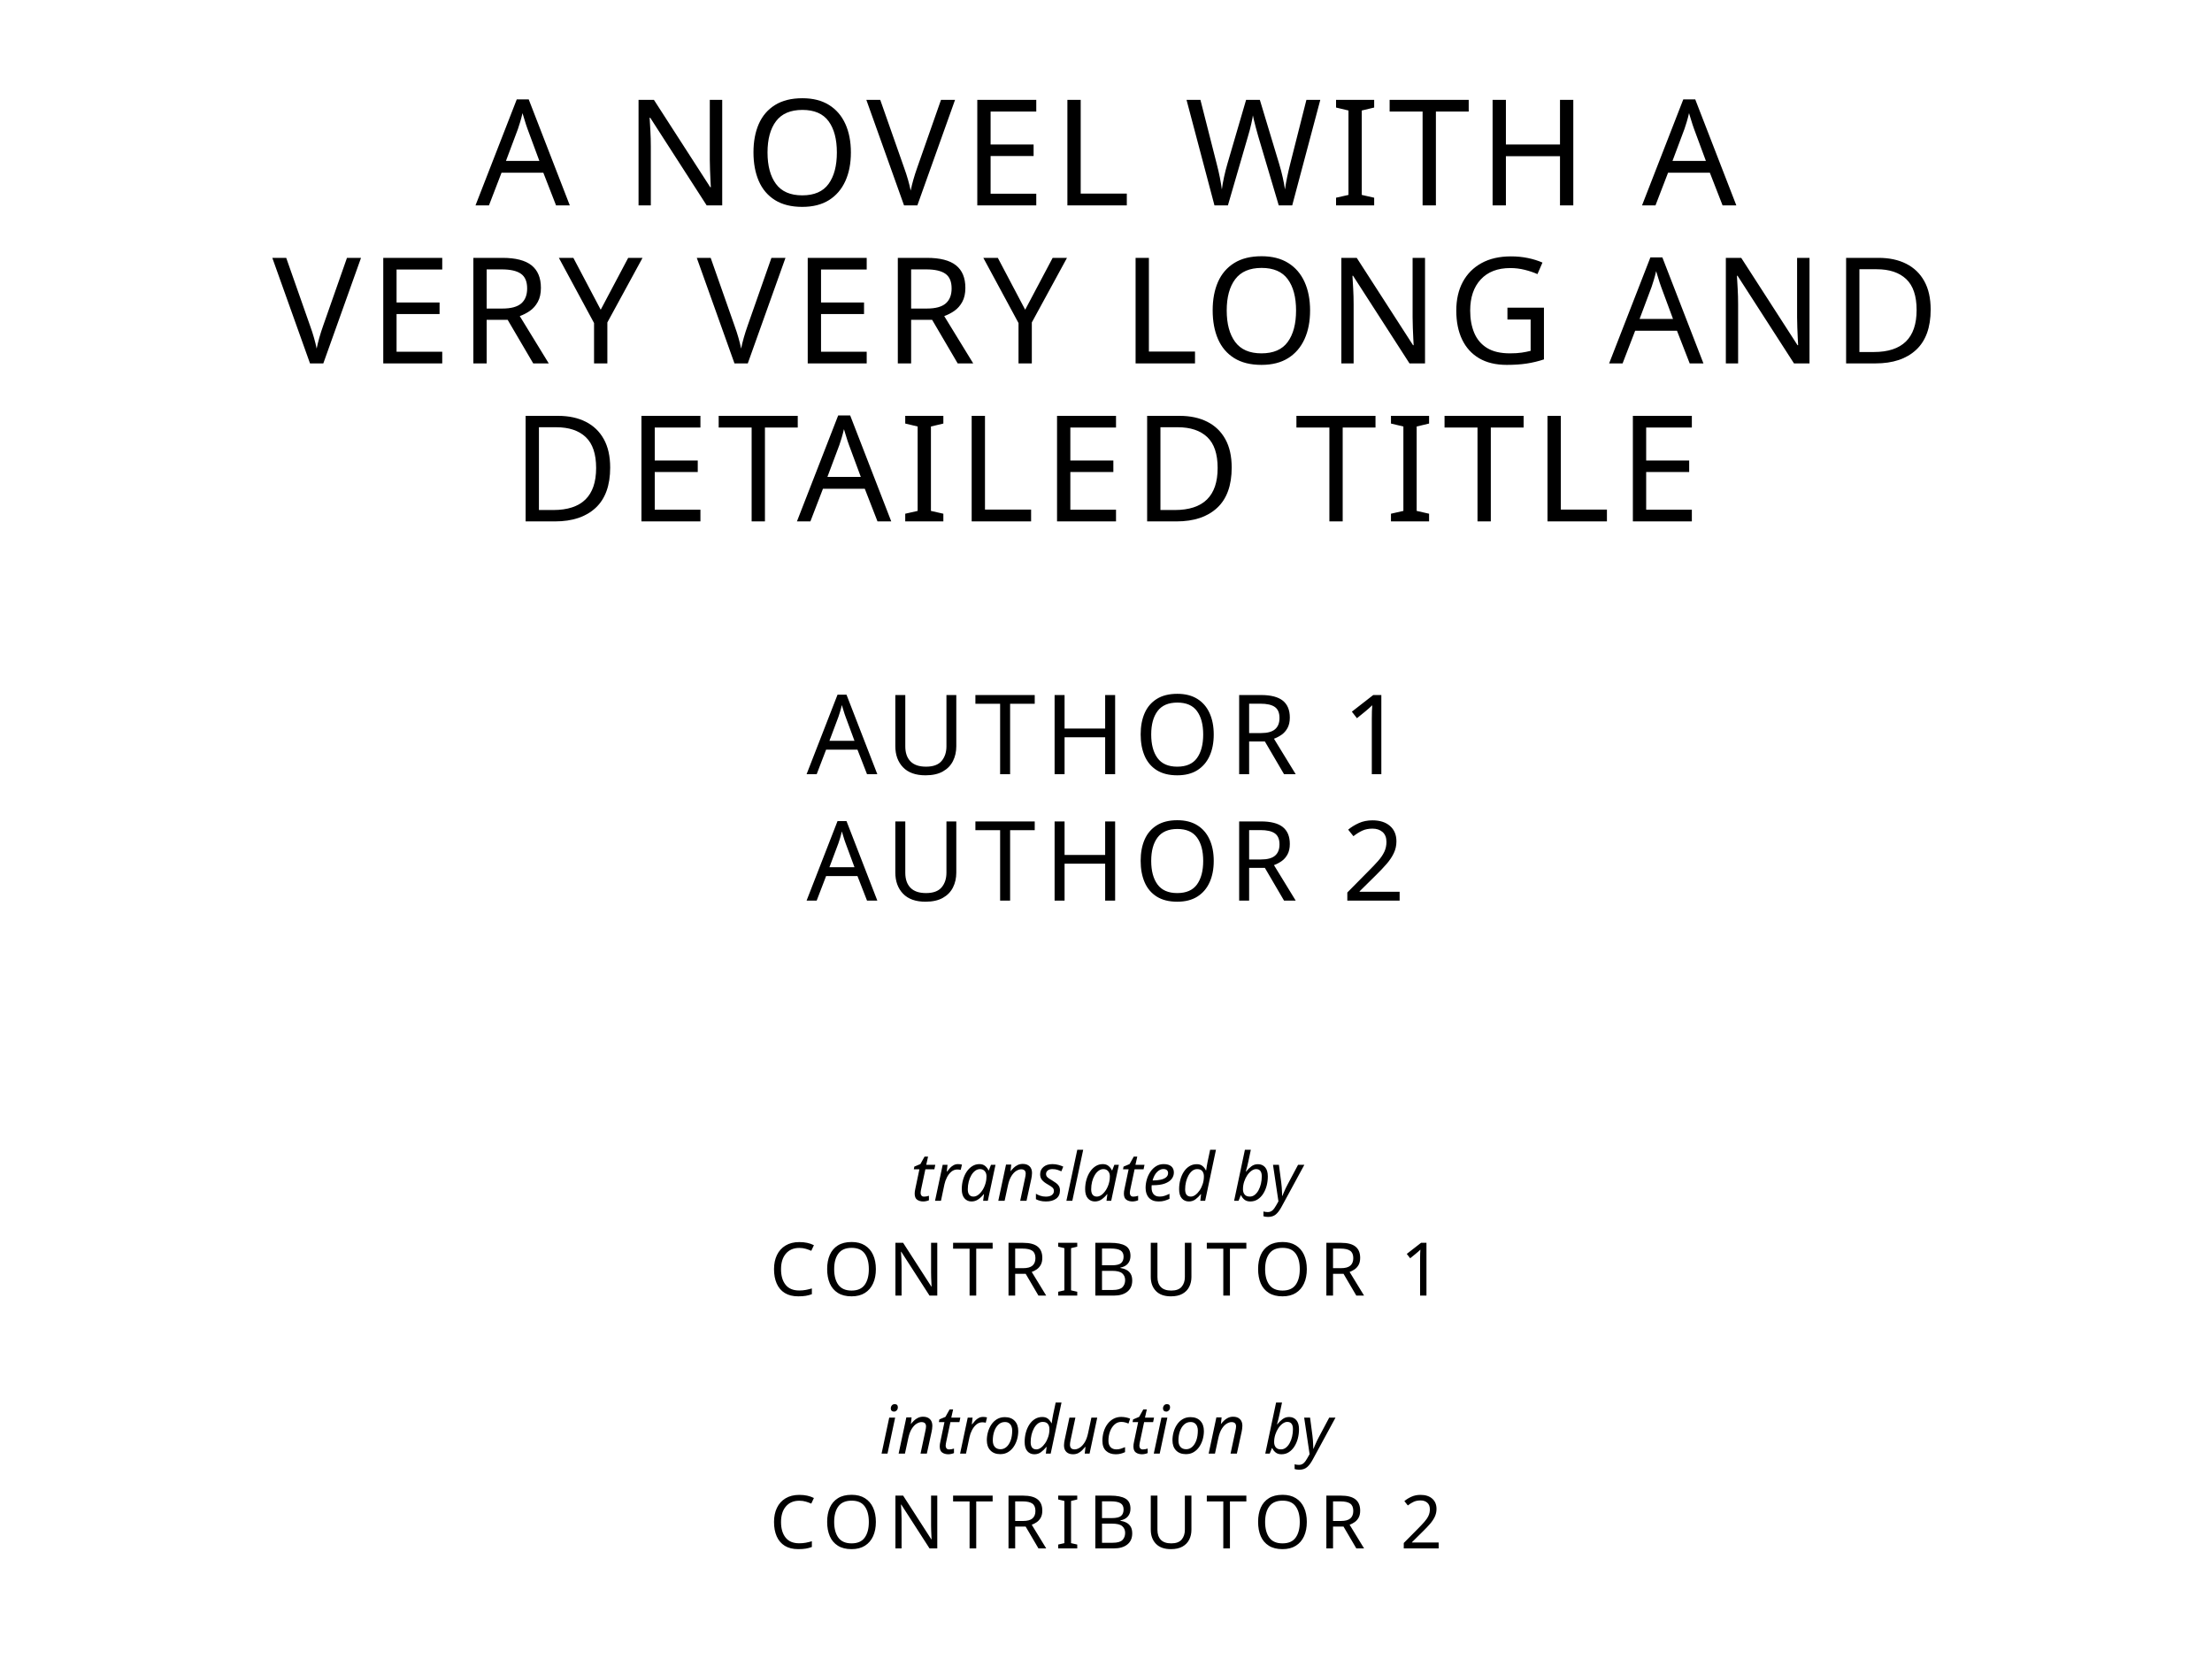
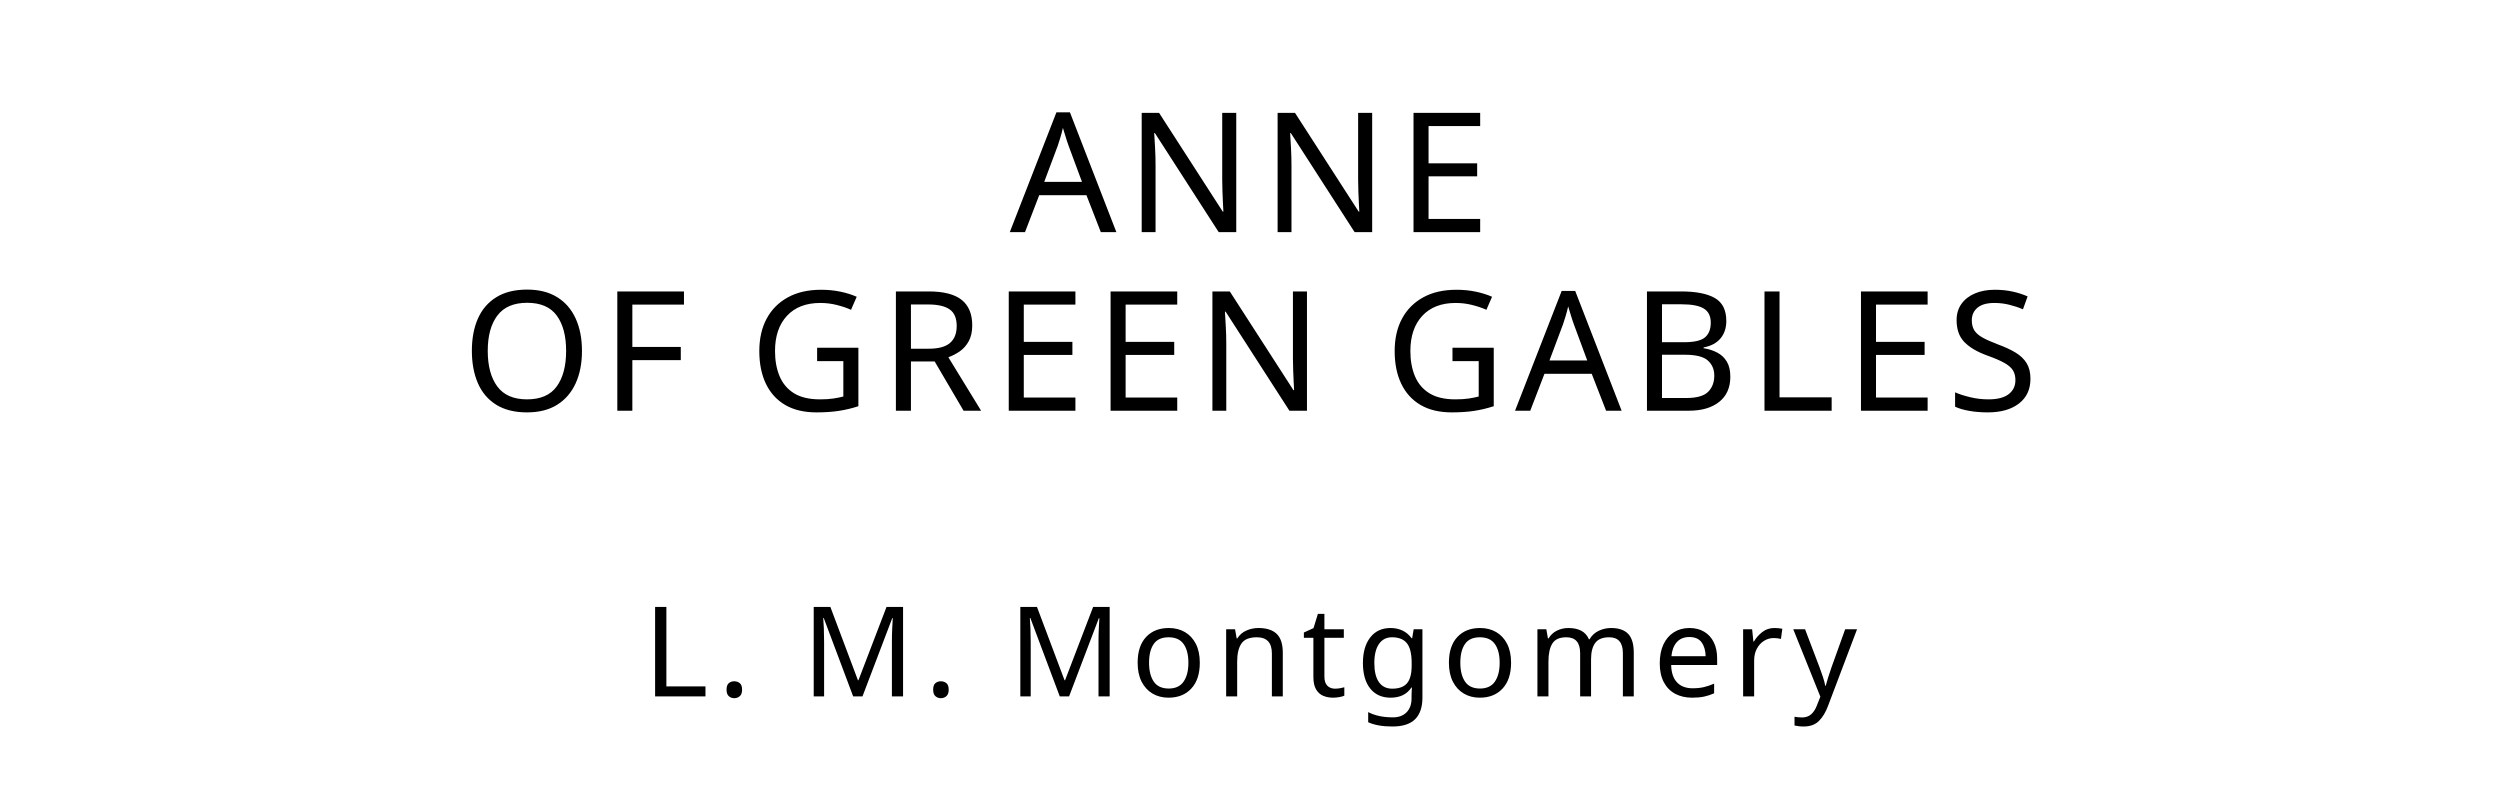
- <svg xmlns="http://www.w3.org/2000/svg" version="1.1" viewBox="0 0 1400 1050">
-   <text style="fill:#000;font-family:League Spartan;font-size:93.567px;letter-spacing:5px" text-anchor="middle" x="700" y="130">A NOVEL WITH A</text>
-   <text style="fill:#000;font-family:League Spartan;font-size:93.567px;letter-spacing:5px" text-anchor="middle" x="700" y="230">VERY VERY LONG AND</text>
-   <text style="fill:#000;font-family:League Spartan;font-size:93.567px;letter-spacing:5px" text-anchor="middle" x="700" y="330">DETAILED TITLE</text>
-   <text style="fill:#000;font-family:League Spartan;font-size:70.175px;letter-spacing:5px" text-anchor="middle" x="700" y="490">AUTHOR 1</text>
-   <text style="fill:#000;font-family:League Spartan;font-size:70.175px;letter-spacing:5px" text-anchor="middle" x="700" y="570">AUTHOR 2</text>
-   <text style="fill:#000;font-family:OFL Sorts Mill Goudy;font-size:42.508px;font-style:italic" text-anchor="middle" x="700" y="760">translated by</text>
-   <text style="fill:#000;font-family:League Spartan;font-size:46.784px;letter-spacing:5px" text-anchor="middle" x="700" y="820">CONTRIBUTOR 1</text>
-   <text style="fill:#000;font-family:OFL Sorts Mill Goudy;font-size:42.508px;font-style:italic" text-anchor="middle" x="700" y="920">introduction by</text>
-   <text style="fill:#000;font-family:League Spartan;font-size:46.784px;letter-spacing:5px" text-anchor="middle" x="700" y="980">CONTRIBUTOR 2</text>
+ <svg xmlns="http://www.w3.org/2000/svg" version="1.1" viewBox="0 0 1400 440">
+   <style type="text/css">
+ 		text{
+ 			font-family: League Spartan;
+ 			letter-spacing: 5px;
+ 			text-anchor: middle;
+ 		}
+ 
+ 		.title{
+ 			font-size: 93.567px;
+ 		}
+ 
+ 		.author{
+ 			font-size: 70.175px;
+ 		}
+ 	</style>
+   <text class="title" x="700" y="130">ANNE</text>
+   <text class="title" x="700" y="230">OF GREEN GABLES</text>
+   <text class="author" x="700" y="390">L. M. Montgomery</text>
</svg>
